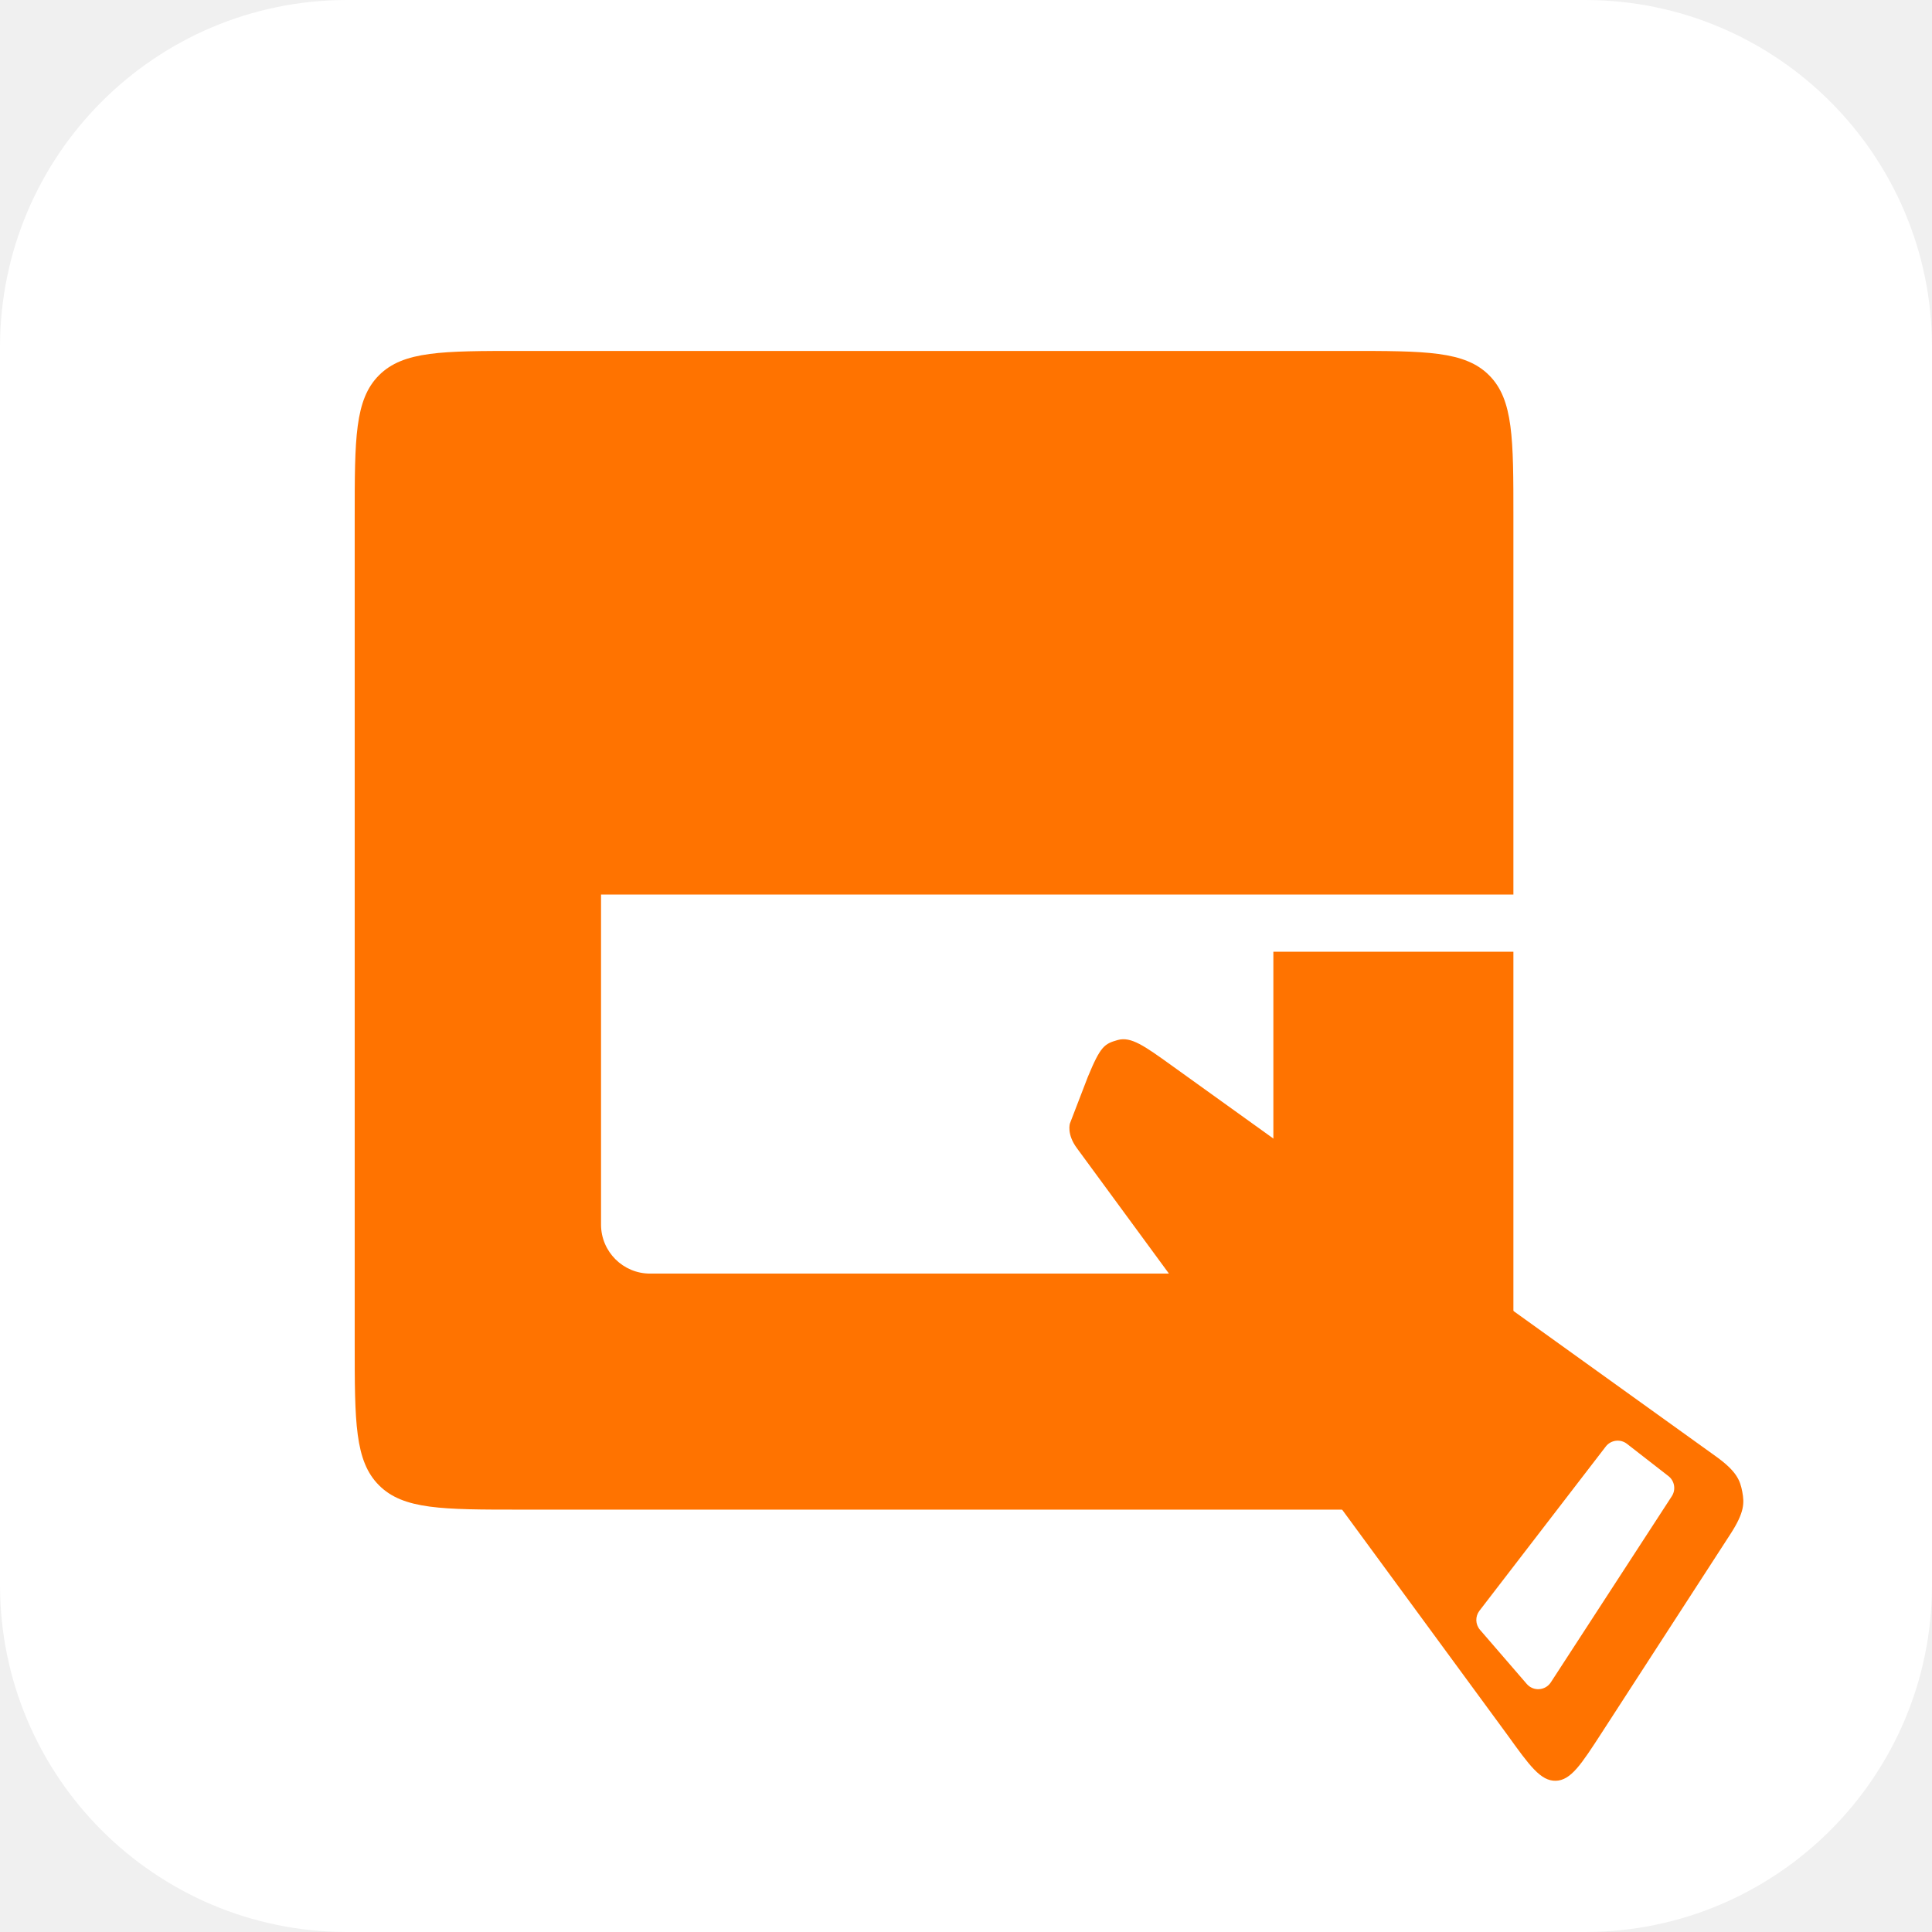
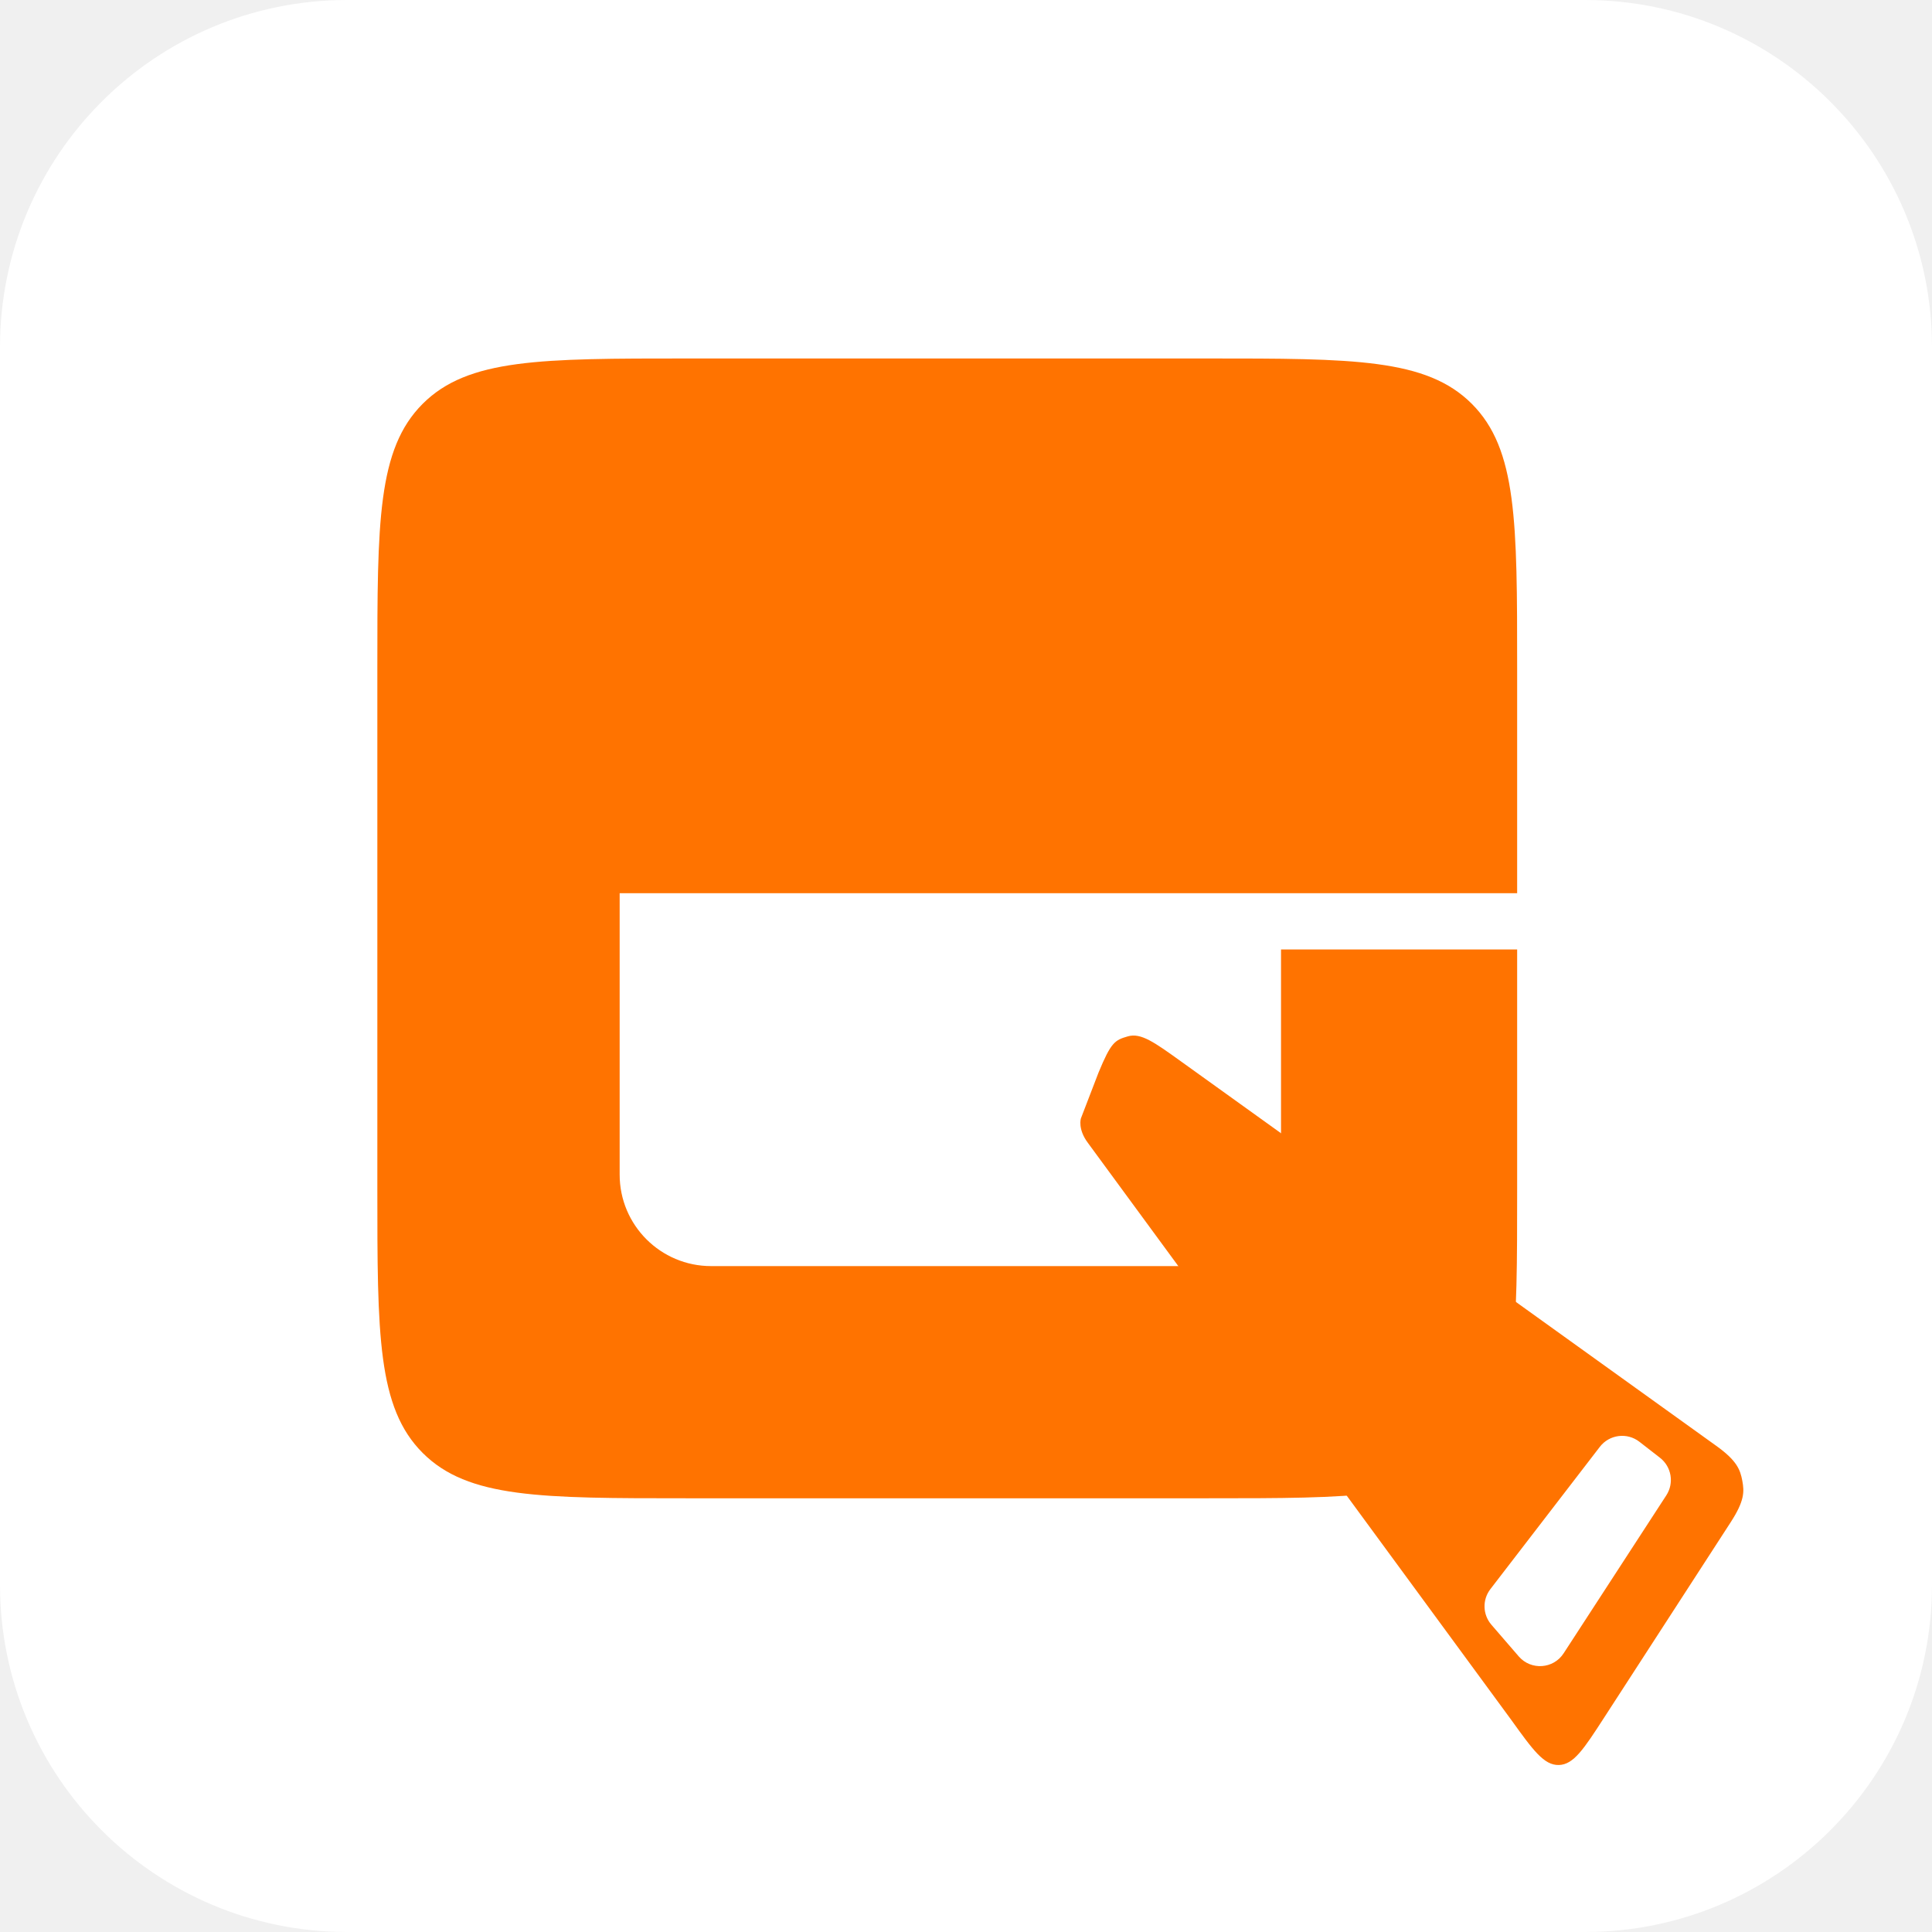
<svg xmlns="http://www.w3.org/2000/svg" width="512" height="512" viewBox="0 0 512 512" fill="none">
  <rect width="512" height="512" rx="92" fill="white" />
-   <path fill-rule="evenodd" clip-rule="evenodd" d="M94 137C94 116.258 94 105.887 100.444 99.444C106.887 93 117.258 93 138 93H357.067C377.808 93 388.179 93 394.623 99.444C401.067 105.887 401.067 116.258 401.067 137V237.056H337.454H159.28V252.22L159.28 324.516C159.28 331.696 165.1 337.516 172.28 337.516H324.454C331.634 337.516 337.454 331.696 337.454 324.516V252.22H401.067V356.067C401.067 376.808 401.067 387.179 394.623 393.623C388.179 400.067 377.808 400.067 357.067 400.067H138C117.258 400.067 106.887 400.067 100.444 393.623C94 387.179 94 376.808 94 356.067V137Z" fill="#FF7300" />
-   <path fill-rule="evenodd" clip-rule="evenodd" d="M296.188 275.622C292.663 276.628 291.659 277.239 288.286 285.39L283.547 297.711C283.547 297.711 282.599 300.554 285.443 304.345L399.472 459.761C405.353 467.934 408.293 472.02 412.295 471.922C416.297 471.824 419.034 467.599 424.508 459.148L458.603 406.51C462.322 400.769 462.285 398.309 461.722 395.328C461.159 392.346 460.277 389.94 454.722 385.95L310.461 282.337C303.296 277.19 299.713 274.617 296.188 275.622ZM431.165 382.633C429.415 381.272 426.891 381.594 425.539 383.352L392.07 426.861C390.912 428.366 390.972 430.478 392.213 431.915L404.609 446.268C406.35 448.284 409.538 448.066 410.99 445.833L443.047 396.514C444.18 394.771 443.79 392.452 442.149 391.176L431.165 382.633Z" fill="#FF7300" />
+   <path fill-rule="evenodd" clip-rule="evenodd" d="M100 177.041C100 138.367 100 119.029 112.015 107.015C124.029 95 143.367 95 182.041 95H320.019C358.694 95 378.031 95 390.045 107.015C402.06 119.029 402.06 138.367 402.06 177.041V236.707H339.485H164.216V251.624V311.29C164.216 324.677 175.068 335.529 188.455 335.529H315.246C328.633 335.529 339.485 324.677 339.485 311.29V251.624H402.06V315.019C402.06 353.694 402.06 373.031 390.045 385.045C378.031 397.06 358.694 397.06 320.019 397.06H182.041C143.367 397.06 124.029 397.06 112.015 385.045C100 373.031 100 353.694 100 315.019V177.041Z" fill="#FF7300" />
+   <path fill-rule="evenodd" clip-rule="evenodd" d="M298.891 274.645C295.424 275.634 294.436 276.235 291.118 284.254L286.457 296.373C286.457 296.373 285.524 299.17 288.321 302.899L400.492 455.781L400.492 455.782C406.277 463.821 409.169 467.841 413.106 467.744C417.042 467.648 419.734 463.491 425.119 455.178L458.658 403.398C462.316 397.751 462.28 395.332 461.726 392.399C461.172 389.466 460.306 387.098 454.84 383.173L312.931 281.25C305.883 276.187 302.359 273.656 298.891 274.645ZM434.464 382.086C431.2 379.547 426.494 380.148 423.974 383.425L394.962 421.141C392.803 423.947 392.915 427.884 395.229 430.563L402.479 438.959C405.726 442.718 411.67 442.313 414.377 438.148L441.592 396.279C443.704 393.031 442.976 388.706 439.918 386.327L434.464 382.086Z" fill="#FF7300" />
</svg>
